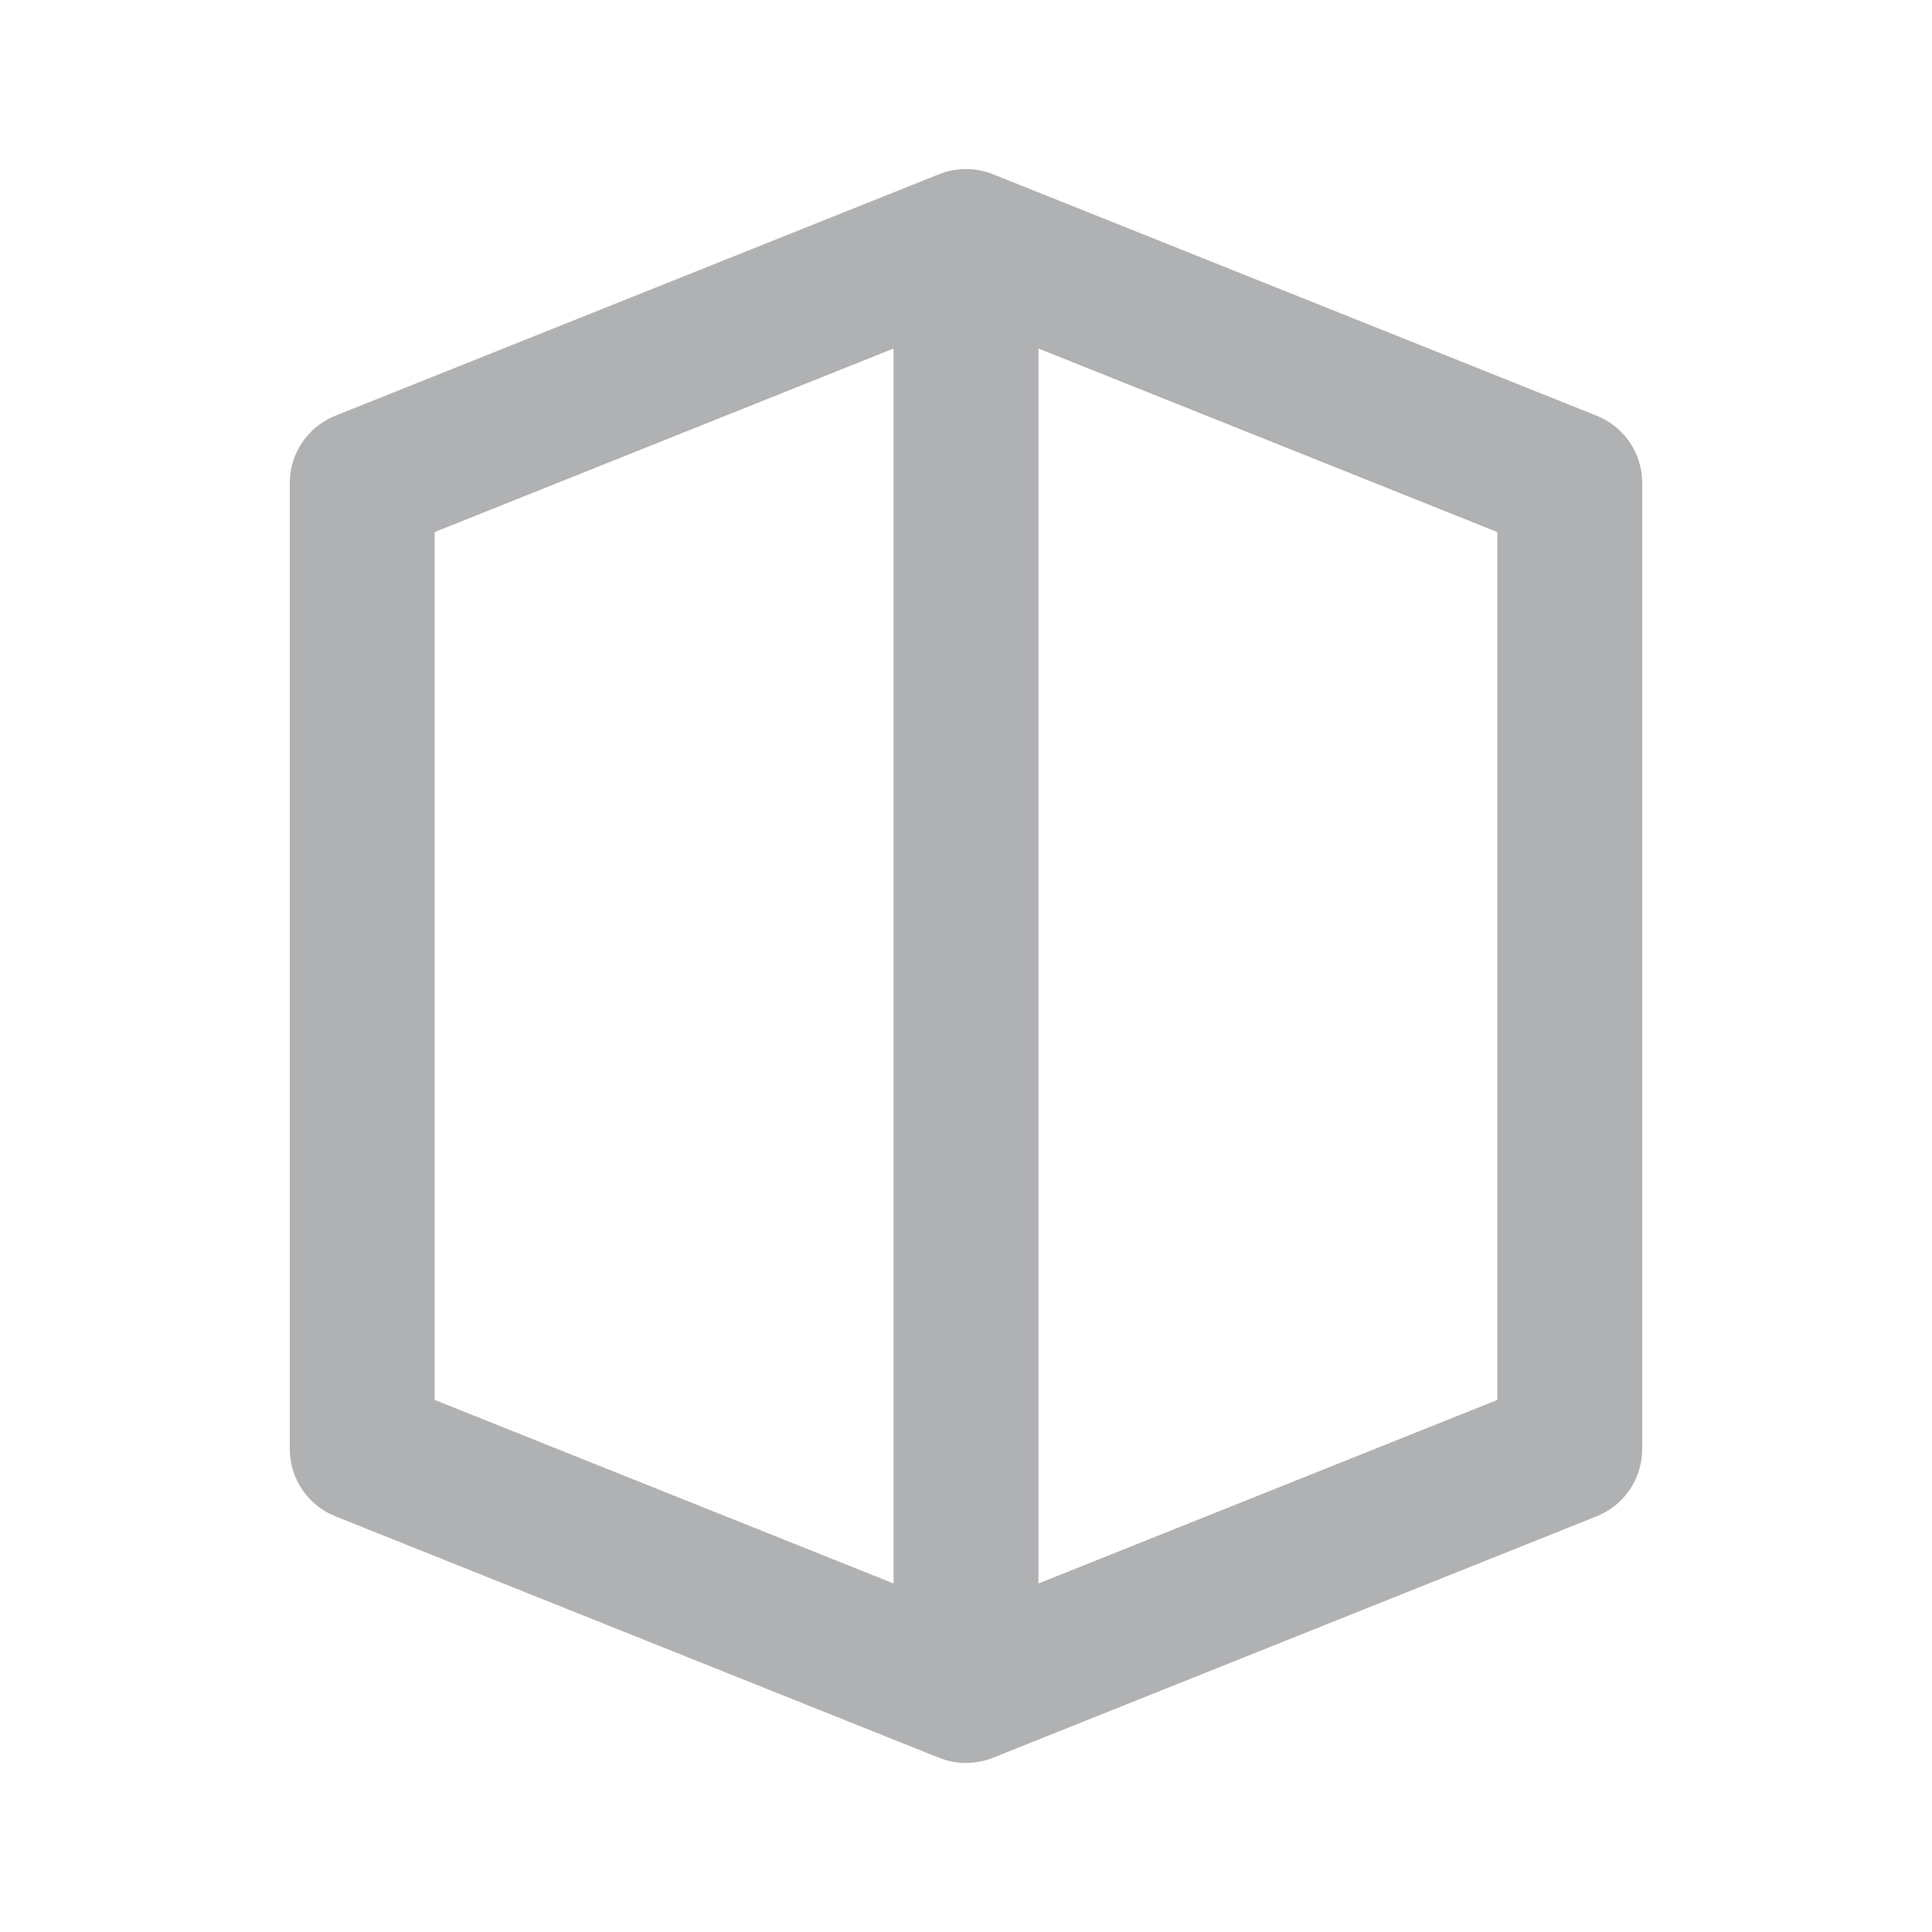
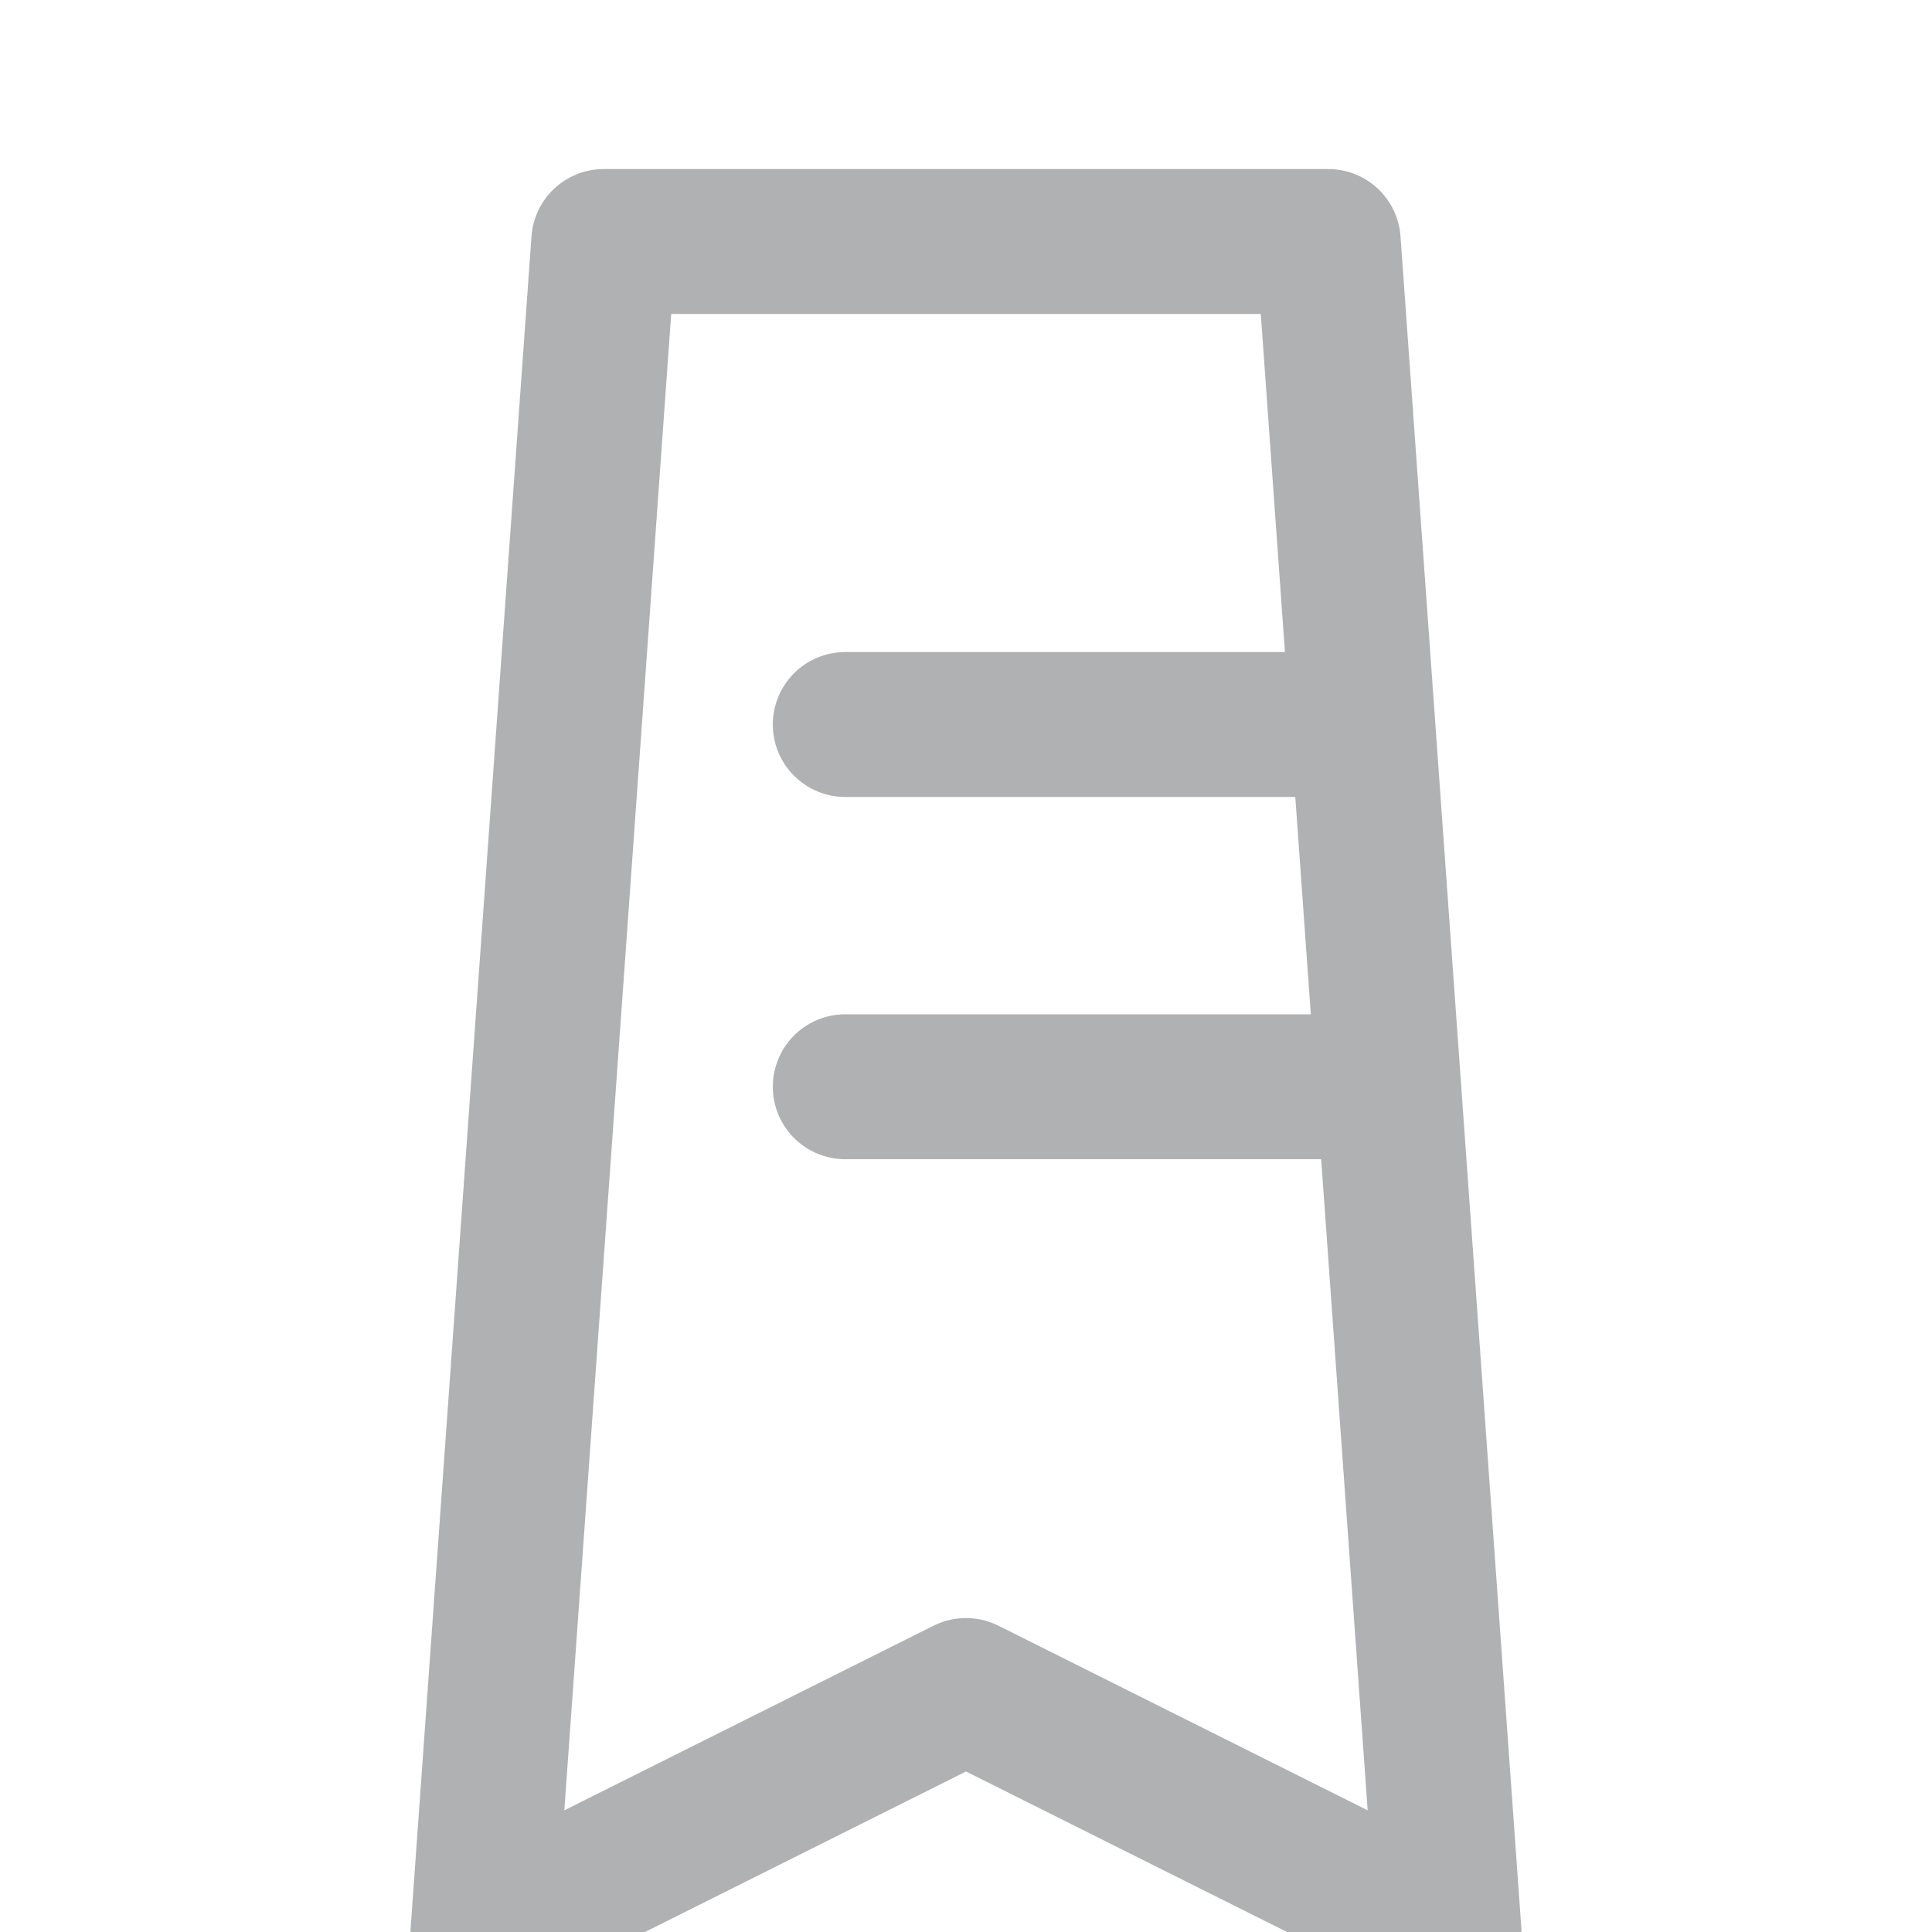
<svg xmlns="http://www.w3.org/2000/svg" viewBox="0 0 16 16" fill="none">
-   <path d="M3 12V4l5-2 5 2v8l-5 2-5-2Z" stroke="#AFB1B3" stroke-width="1.2" stroke-linejoin="round" />
-   <path d="M8 2v12" stroke="#AFB1B3" stroke-width="1.2" />
+   <path d="M5 2h6l1 14-4-2-4 2 1-14Z" stroke="#AFB1B3" stroke-width="1.2" stroke-linejoin="round" />
+   <path d="M7 6h4M7 9h4" stroke="#AFB1B3" stroke-width="1.2" stroke-linecap="round" />
</svg>
